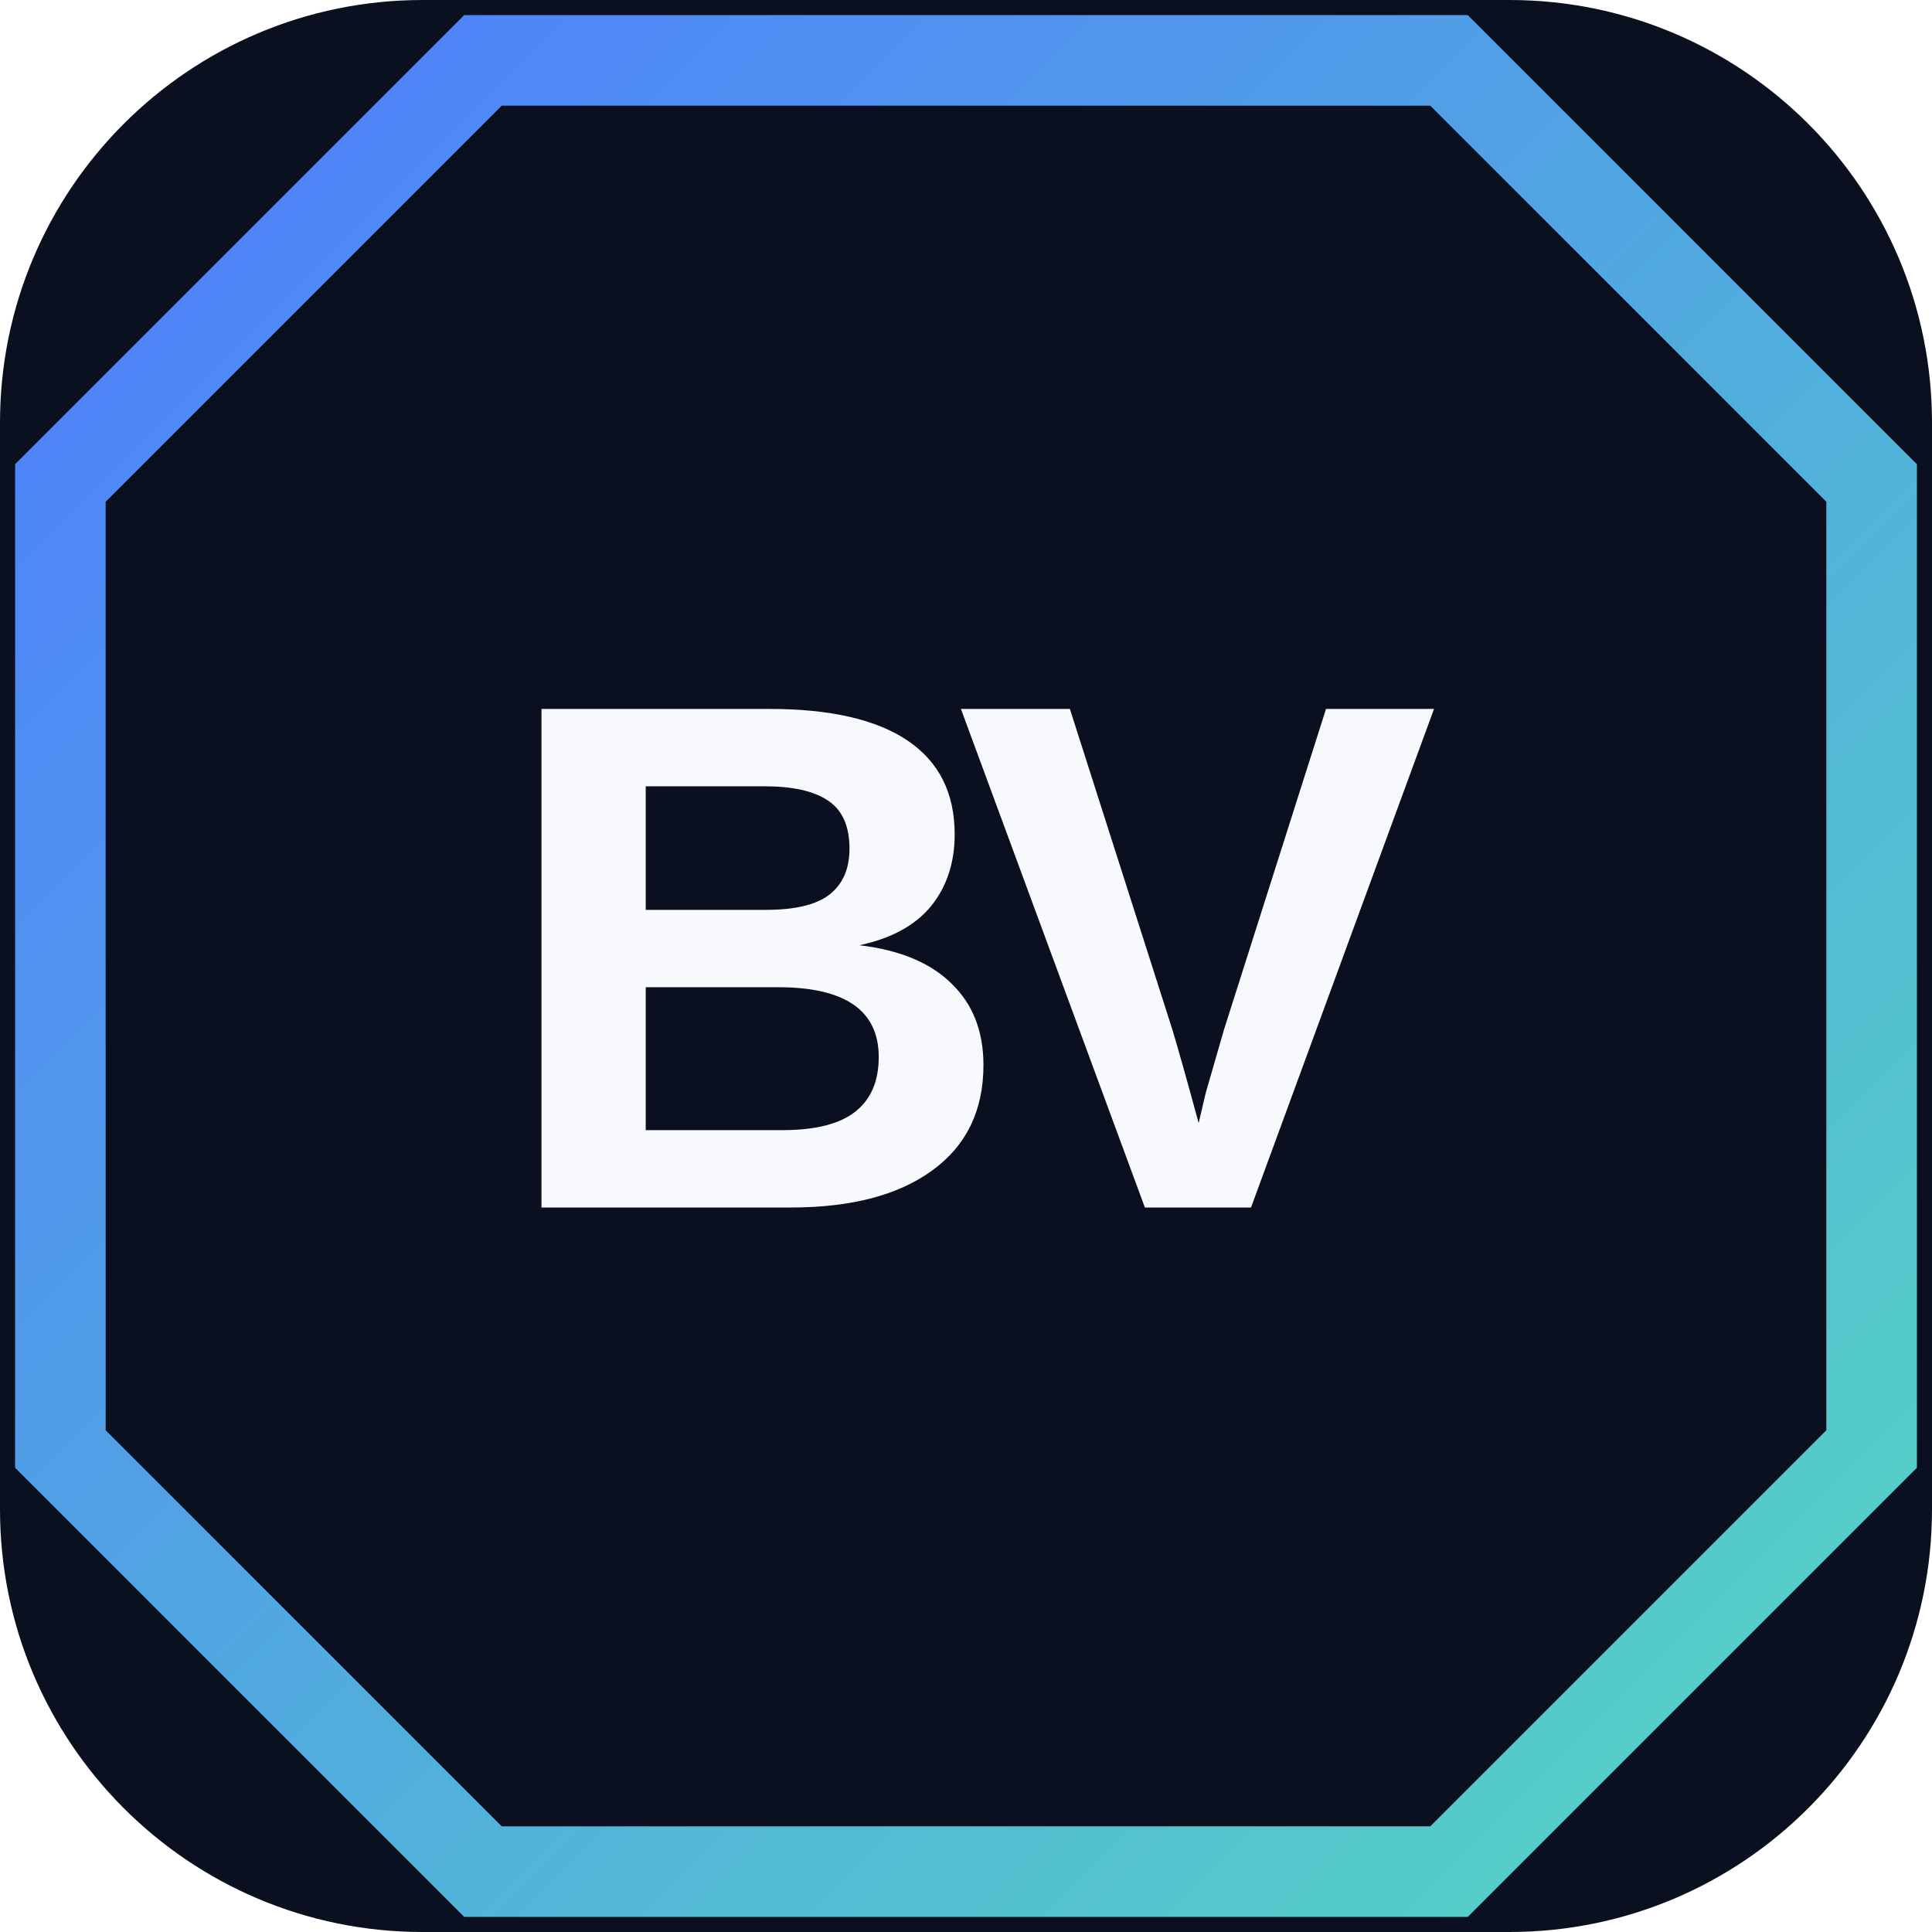
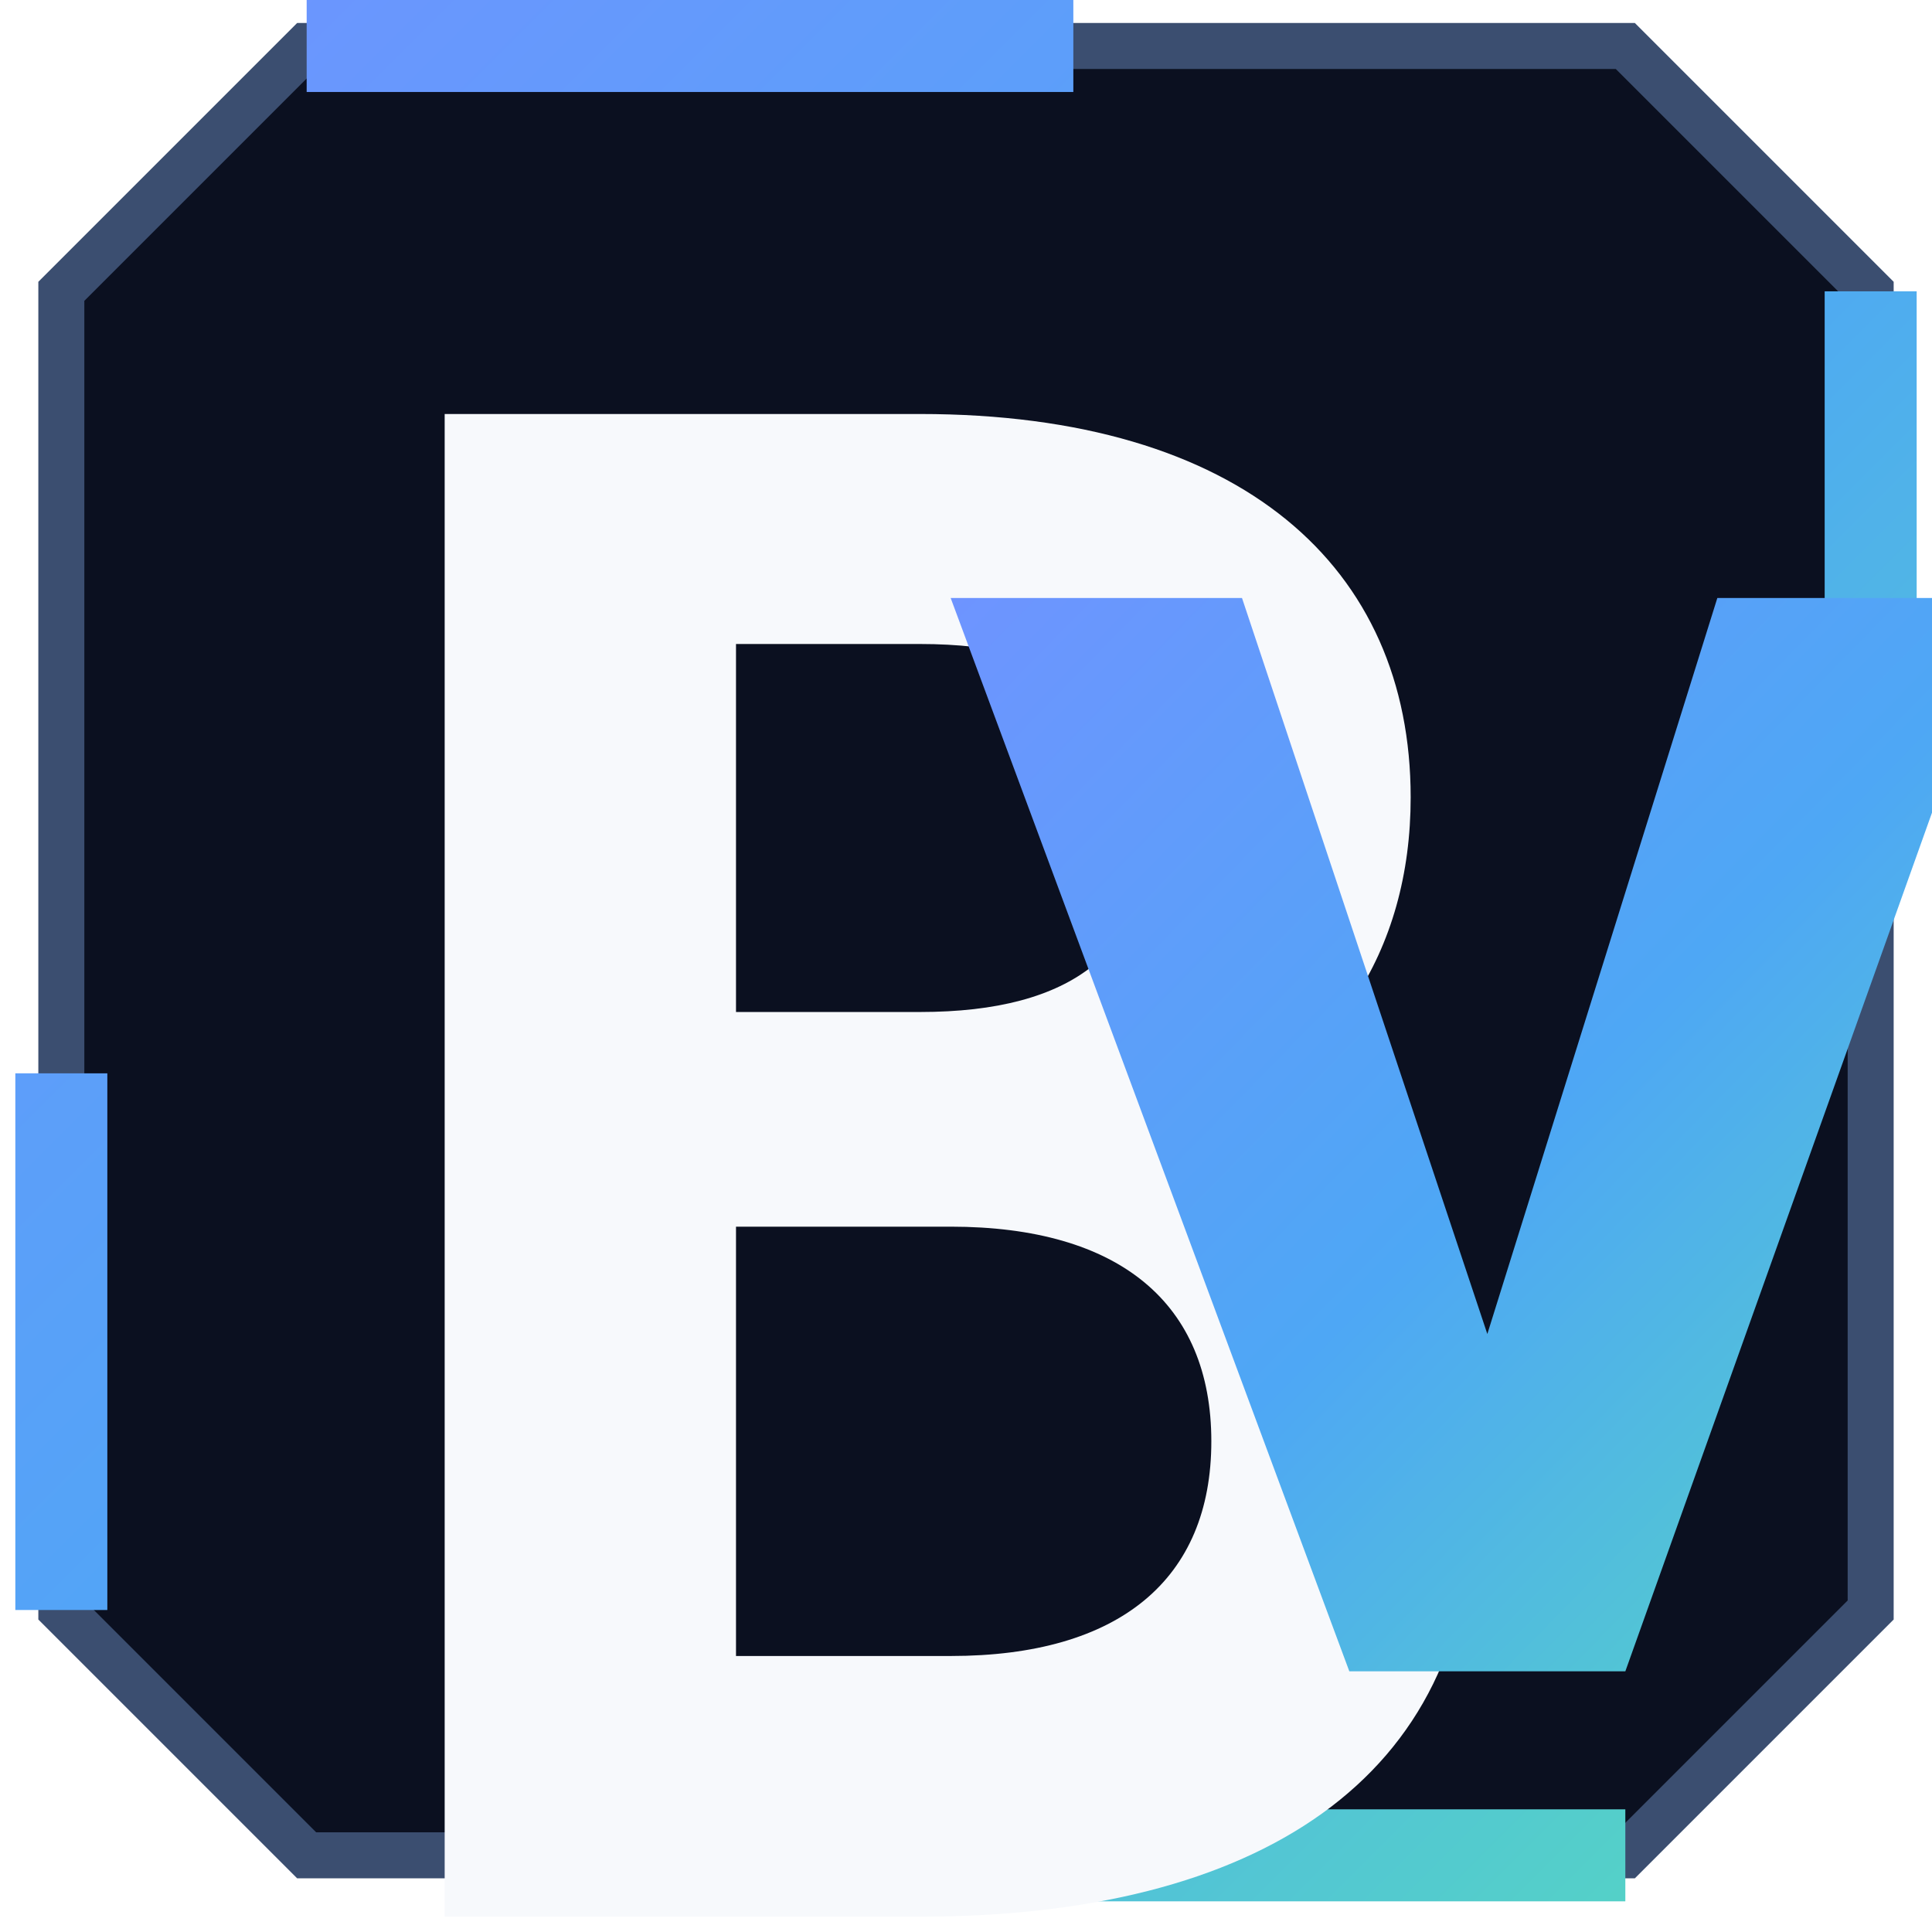
- <svg xmlns="http://www.w3.org/2000/svg" viewBox="0 0 64 64" role="img" aria-label="BV">
+ <svg xmlns="http://www.w3.org/2000/svg" viewBox="0 0 126 126" role="img" aria-label="BV">
  <defs>
-     <linearGradient id="g" x1="0" y1="0" x2="1" y2="1">
-       <stop offset="0" stop-color="#4e7cff" />
+     <linearGradient id="brand" x1="0" y1="0" x2="1" y2="1">
+       <stop stop-color="#6e94ff" />
+       <stop offset=".52" stop-color="#4ea7f5" />
      <stop offset="1" stop-color="#55d6c2" />
    </linearGradient>
  </defs>
-   <rect width="64" height="64" rx="14" fill="#0b1020" />
-   <path d="M2 16 16 2h32l14 14v32L48 62H16L2 48Z" fill="none" stroke="url(#g)" stroke-width="3" />
-   <text x="32" y="40" text-anchor="middle" fill="#f7f9fc" font-family="Arial,Helvetica,sans-serif" font-size="24" font-weight="800" letter-spacing="-2">BV</text>
+   <path d="M20 3h86l16 16v86l-16 16H20L4 105V19Z" fill="#0b1020" stroke="#3b4e70" stroke-width="3" />
+   <path d="M20 3h50M122 19v35M106 121H63M4 105V70" fill="none" stroke="url(#brand)" stroke-width="6" />
+   <path d="M29 27h31c21 0 32 10 32 25 0 10-5 18-15 22 12 4 19 12 19 24 0 18-14 27-36 27H29V27Zm19 15v24h12c10 0 15-4 15-12s-5-12-15-12H48Zm0 38v28h14c11 0 17-5 17-14s-6-14-17-14H48Z" fill="#f7f9fc" />
+   <path d="M62 39h19l16 48 15-48h19l-25 70H88L62 39Z" fill="url(#brand)" />
</svg>
